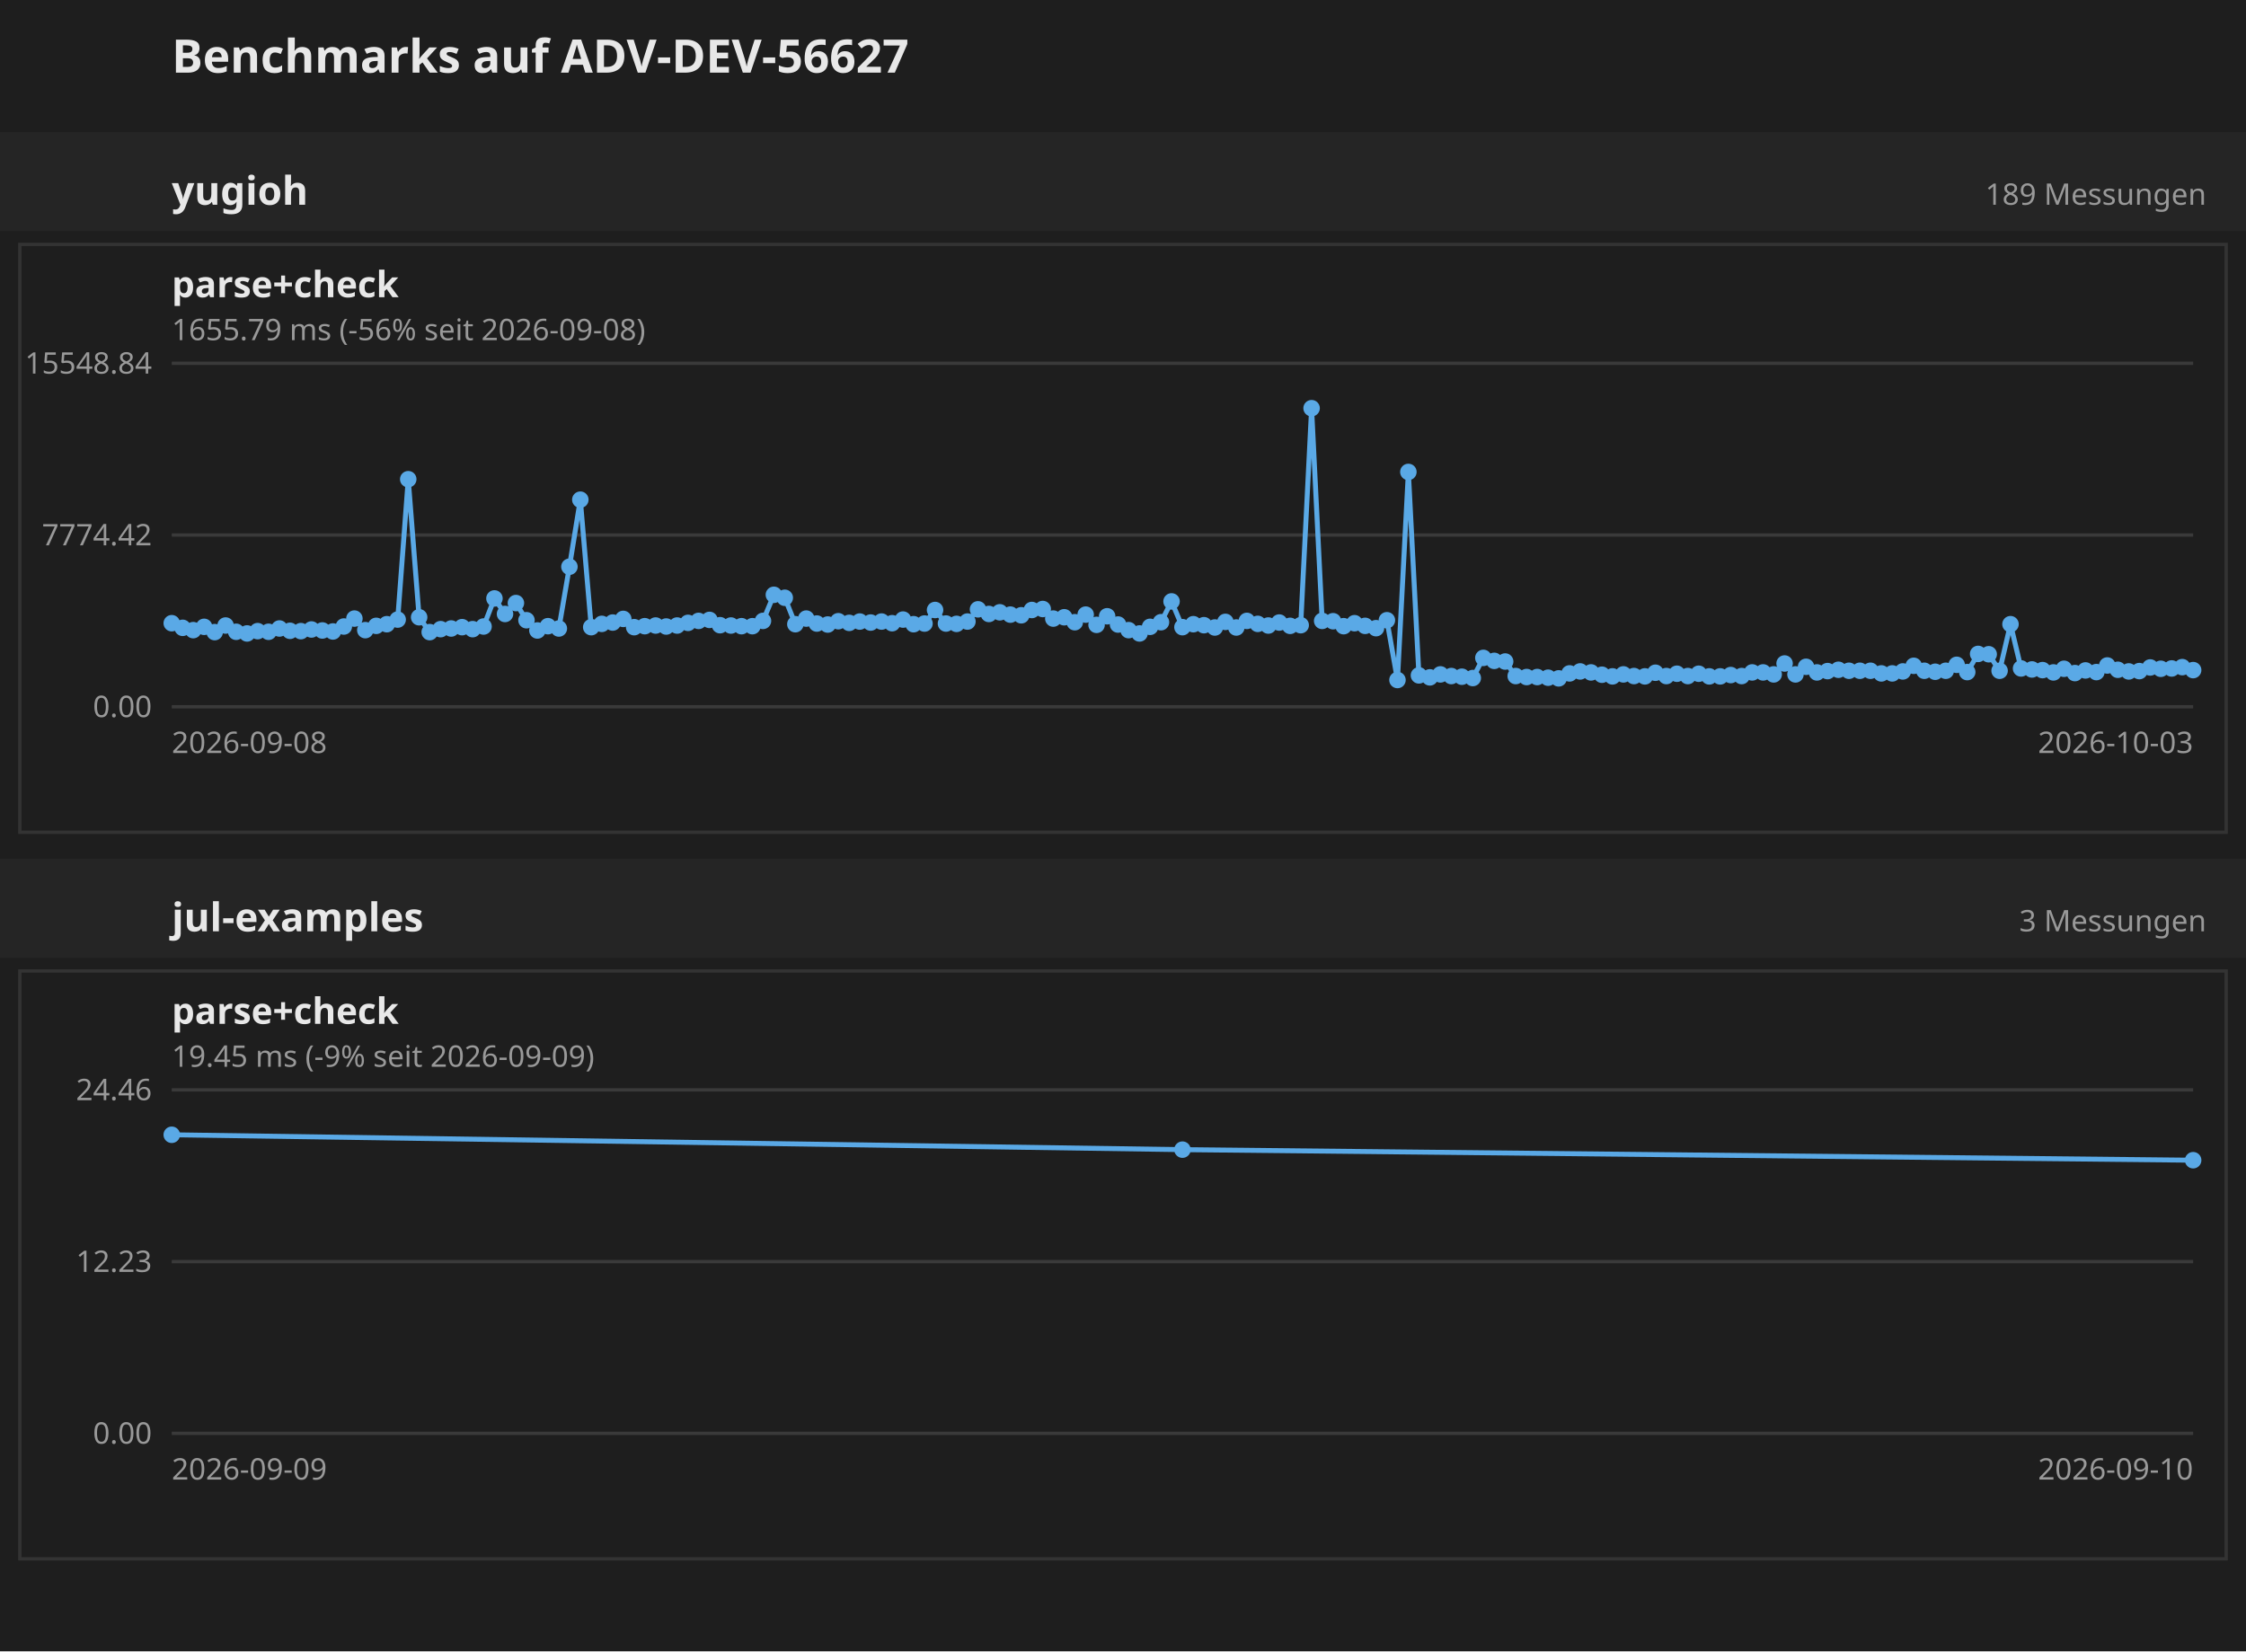
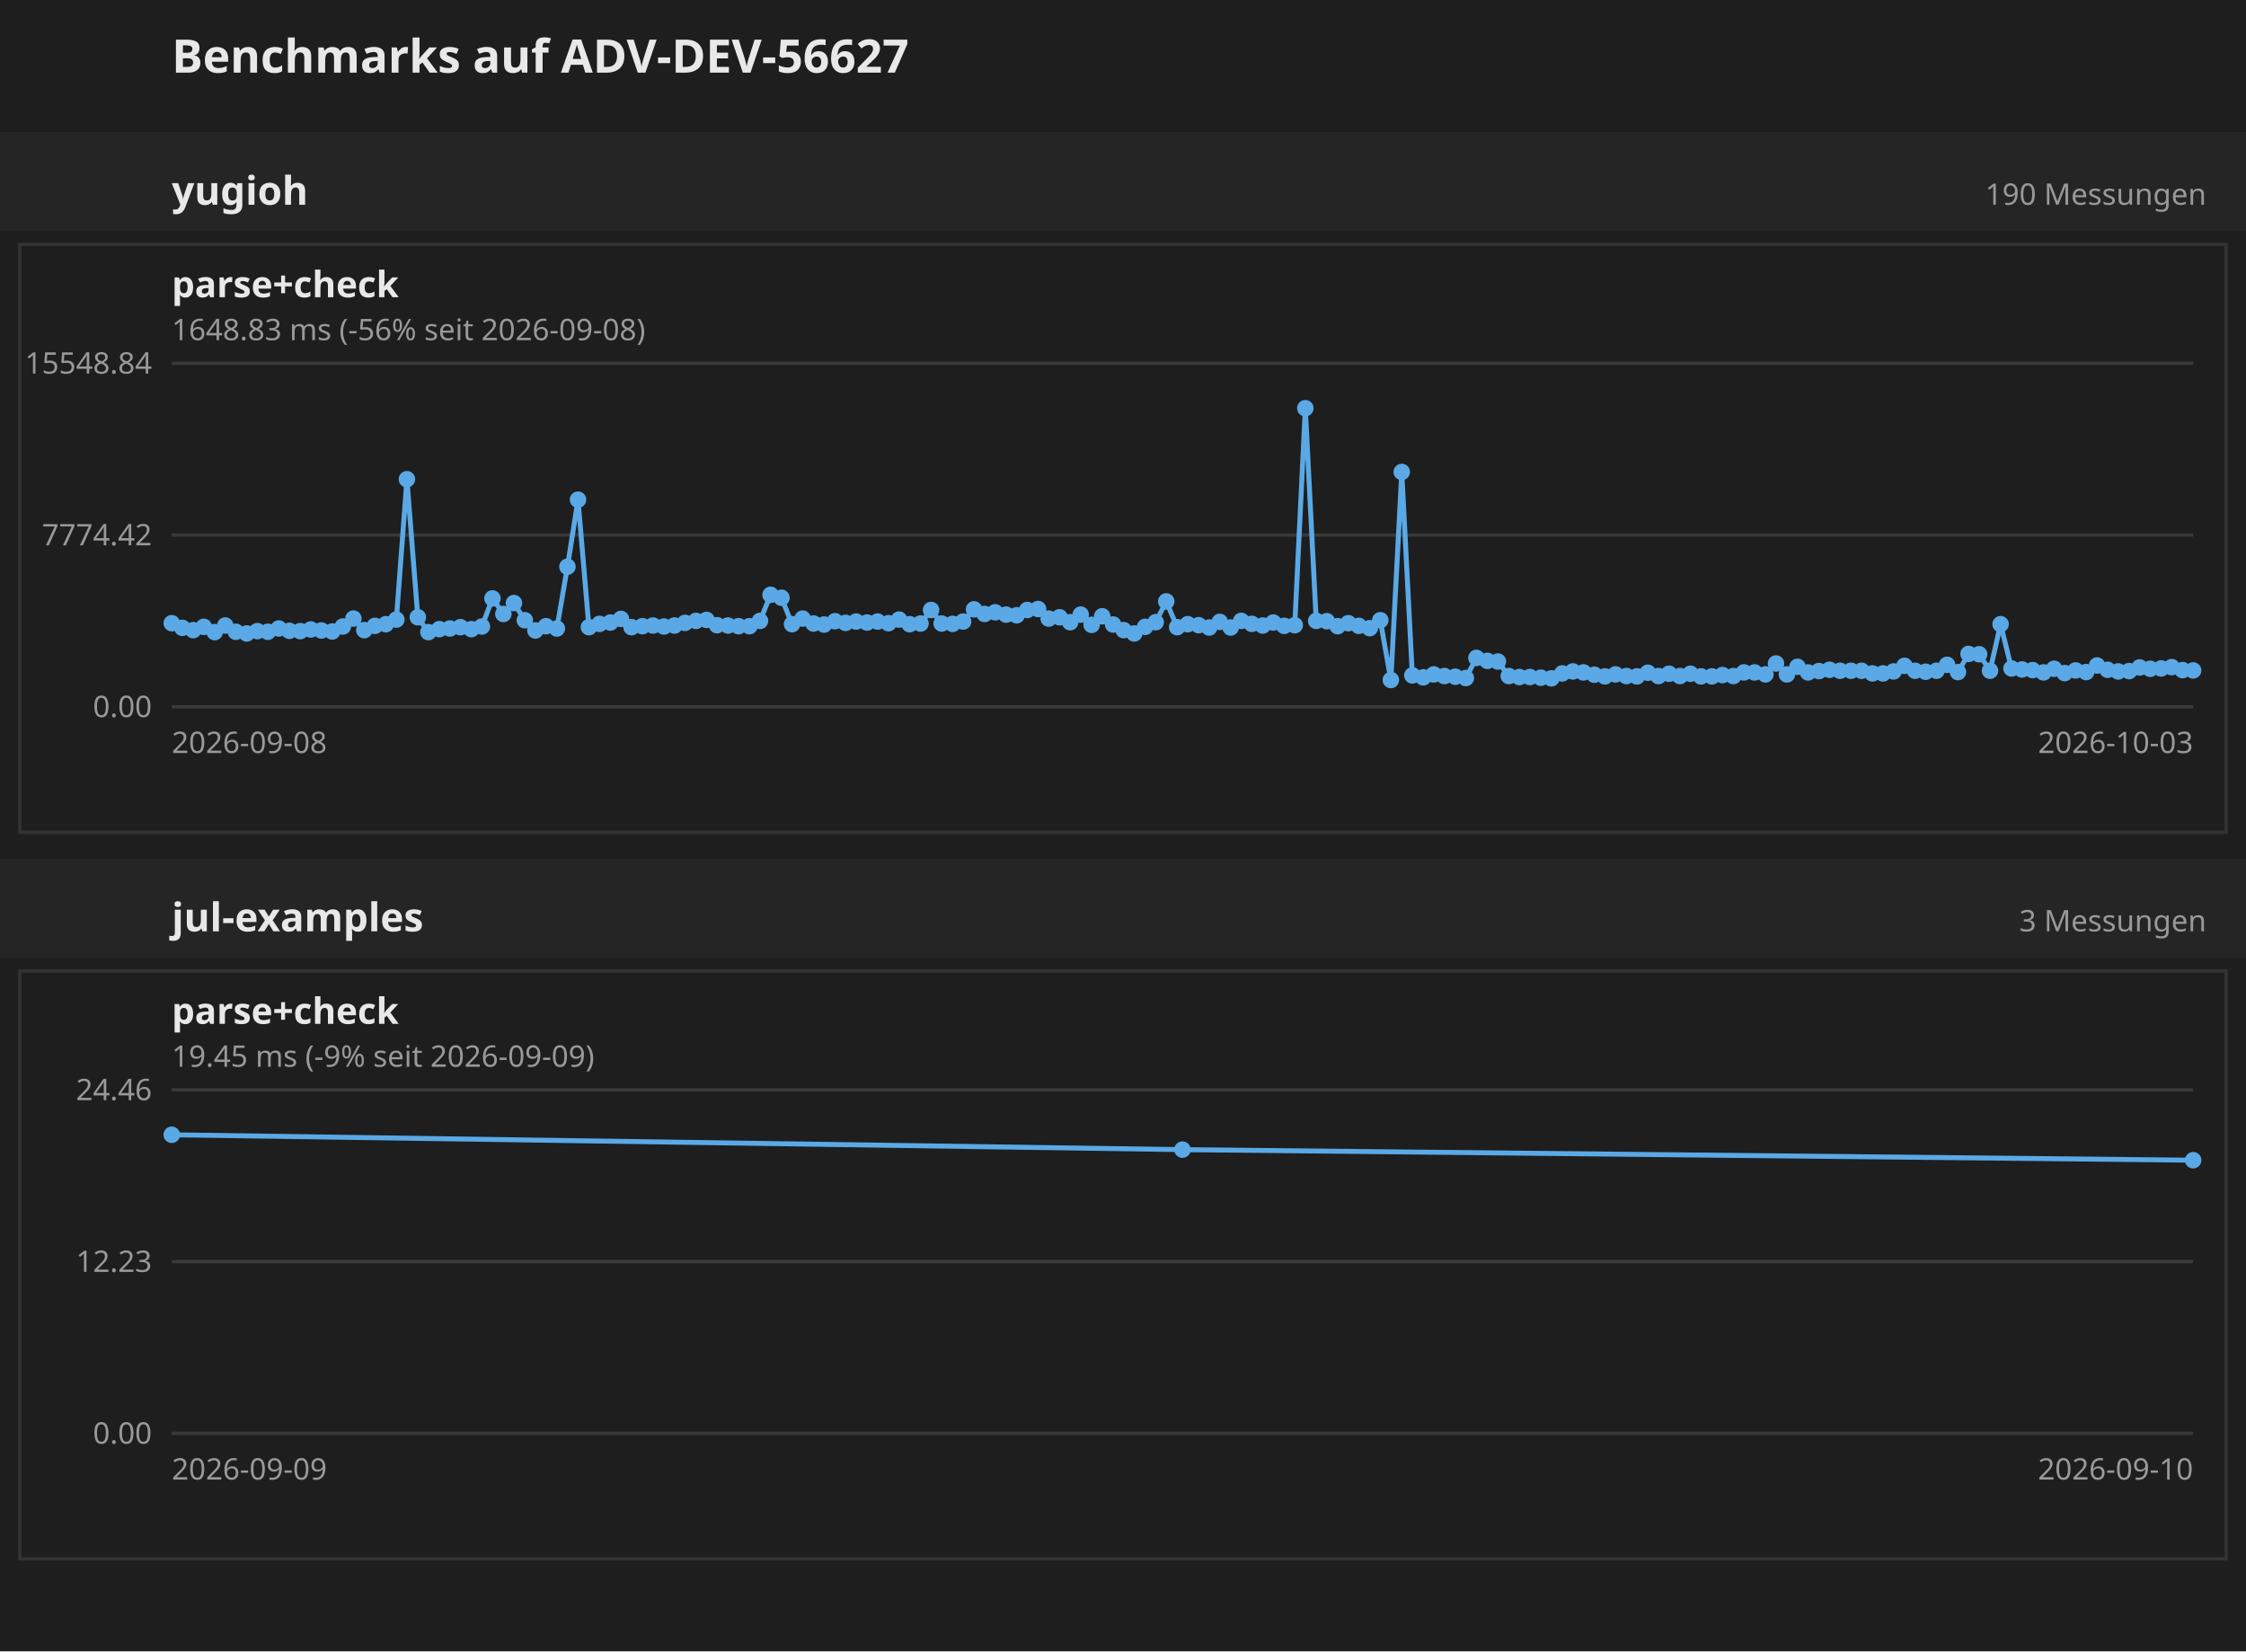
<svg xmlns="http://www.w3.org/2000/svg" width="680" height="500" font-family="sans-serif">
  <rect width="680" height="500" fill="#1e1e1e" />
  <text x="52" y="22" font-size="14" font-weight="bold" fill="#e8e8e8">Benchmarks auf ADV-DEV-56627</text>
  <g transform="translate(0 40)">
    <rect x="0" y="0" width="680" height="30" fill="#252525" />
    <text x="52" y="22" font-size="12" font-weight="bold" fill="#e8e8e8">yugioh</text>
-     <text x="668" y="22" text-anchor="end" font-size="9" fill="#999">189 Messungen</text>
+     <text x="668" y="22" text-anchor="end" font-size="9" fill="#999">190 Messungen</text>
    <g transform="translate(0 30)">
      <g transform="translate(0 0)">
        <rect x="6" y="4" width="668" height="178" fill="none" stroke="#333" />
        <text x="52" y="20" font-size="11" font-weight="bold" fill="#e8e8e8">parse+check</text>
-         <text x="52" y="33" font-size="9" fill="#999">1655.79 ms (-56% seit 2026-09-08)</text>
+         <text x="52" y="33" font-size="9" fill="#999">1648.83 ms (-56% seit 2026-09-08)</text>
        <line x1="52" y1="144.0" x2="664" y2="144.0" stroke="#3a3a3a" />
        <text x="46" y="144.0" text-anchor="end" dominant-baseline="middle" font-size="9" fill="#999">0.00</text>
        <line x1="52" y1="92.0" x2="664" y2="92.0" stroke="#3a3a3a" />
        <text x="46" y="92.0" text-anchor="end" dominant-baseline="middle" font-size="9" fill="#999">7774.42</text>
        <line x1="52" y1="40.0" x2="664" y2="40.0" stroke="#3a3a3a" />
        <text x="46" y="40.0" text-anchor="end" dominant-baseline="middle" font-size="9" fill="#999">15548.84</text>
        <text x="52" y="158" font-size="9" fill="#999">2026-09-08</text>
        <text x="664" y="158" text-anchor="end" font-size="9" fill="#999">2026-10-03</text>
-         <polyline fill="none" stroke="#5aa9e6" stroke-width="1.5" points="52.0,118.7 55.3,120.1 58.5,120.8 61.8,119.8 65.0,121.4 68.3,119.4 71.5,121.3 74.8,121.8 78.0,121.1 81.3,121.3 84.6,120.3 87.8,121.0 91.1,121.1 94.3,120.6 97.6,120.9 100.8,121.2 104.1,119.7 107.3,117.3 110.6,120.8 113.9,119.5 117.1,119.0 120.4,117.6 123.6,75.1 126.9,116.9 130.1,121.4 133.4,120.5 136.6,120.3 139.9,119.9 143.1,120.5 146.4,119.7 149.7,111.2 152.9,115.9 156.2,112.6 159.4,117.8 162.7,120.9 165.9,119.6 169.2,120.3 172.4,101.6 175.7,81.3 179.0,119.9 182.2,118.9 185.5,118.5 188.7,117.4 192.0,119.9 195.2,119.6 198.5,119.4 201.7,119.7 205.0,119.4 208.3,118.6 211.5,118.0 214.8,117.7 218.0,119.3 221.3,119.4 224.5,119.6 227.8,119.6 231.0,118.0 234.3,110.1 237.6,111.0 240.8,119.0 244.1,117.3 247.3,118.8 250.6,119.1 253.8,118.1 257.1,118.6 260.3,118.2 263.6,118.5 266.9,118.2 270.1,118.7 273.4,117.6 276.6,119.0 279.9,118.8 283.1,114.7 286.4,118.8 289.6,118.9 292.9,118.2 296.1,114.5 299.4,115.9 302.7,115.4 305.9,116.1 309.2,116.3 312.4,114.7 315.7,114.4 318.9,117.3 322.2,116.9 325.4,118.4 328.7,116.1 332.0,119.2 335.2,116.6 338.5,119.1 341.7,120.8 345.0,121.8 348.2,119.8 351.5,118.4 354.7,112.1 358.0,119.9 361.3,119.0 364.5,119.3 367.8,120.0 371.0,118.3 374.3,120.0 377.5,118.0 380.8,118.9 384.0,119.4 387.3,118.5 390.6,119.5 393.8,119.3 397.1,53.6 400.3,118.0 403.6,118.1 406.8,119.6 410.1,118.7 413.3,119.5 416.6,120.2 419.9,117.8 423.1,135.9 426.4,72.9 429.6,134.5 432.9,135.1 436.1,134.2 439.4,134.7 442.6,134.9 445.9,135.3 449.1,129.2 452.4,130.1 455.7,130.3 458.9,134.7 462.2,135.0 465.4,135.0 468.7,135.2 471.9,135.4 475.2,133.9 478.4,133.3 481.7,133.6 485.0,134.3 488.2,134.8 491.5,134.2 494.7,134.7 498.0,134.8 501.2,133.7 504.5,134.7 507.7,134.0 511.0,134.7 514.3,134.0 517.5,134.8 520.8,134.8 524.0,134.4 527.3,134.7 530.5,133.6 533.8,133.6 537.0,134.2 540.3,130.9 543.6,134.2 546.8,131.9 550.1,133.6 553.3,133.2 556.6,132.8 559.8,133.1 563.1,133.1 566.3,133.1 569.6,133.9 572.9,133.9 576.1,133.3 579.4,131.6 582.6,133.1 585.9,133.4 589.1,133.1 592.4,131.3 595.6,133.5 598.9,128.0 602.1,128.1 605.4,133.1 608.7,119.0 611.9,132.4 615.2,132.7 618.4,132.9 621.7,133.6 624.9,132.5 628.2,133.8 631.4,133.0 634.7,133.5 638.0,131.5 641.2,132.8 644.5,133.3 647.7,133.2 651.0,132.1 654.2,132.5 657.5,132.4 660.7,132.0 664.0,132.9" />
+         <polyline fill="none" stroke="#5aa9e6" stroke-width="1.5" points="52.0,118.7 55.2,120.1 58.5,120.8 61.7,119.8 65.0,121.4 68.2,119.4 71.4,121.3 74.7,121.8 77.9,121.1 81.1,121.3 84.4,120.3 87.6,121.0 90.9,121.1 94.1,120.6 97.3,120.9 100.6,121.2 103.8,119.7 107.0,117.3 110.3,120.8 113.5,119.5 116.8,119.0 120.0,117.6 123.2,75.1 126.5,116.9 129.7,121.4 133.0,120.5 136.2,120.3 139.4,119.9 142.7,120.5 145.9,119.7 149.1,111.2 152.4,115.9 155.6,112.6 158.9,117.8 162.1,120.9 165.3,119.6 168.6,120.3 171.8,101.6 175.0,81.3 178.3,119.9 181.5,118.9 184.8,118.5 188.0,117.4 191.2,119.9 194.5,119.6 197.7,119.4 201.0,119.7 204.2,119.4 207.4,118.6 210.7,118.0 213.9,117.7 217.1,119.3 220.4,119.4 223.6,119.6 226.9,119.6 230.1,118.0 233.3,110.1 236.6,111.0 239.8,119.0 243.0,117.3 246.3,118.8 249.5,119.1 252.8,118.1 256.0,118.6 259.2,118.2 262.5,118.5 265.7,118.2 269.0,118.7 272.2,117.6 275.4,119.0 278.7,118.8 281.9,114.7 285.1,118.8 288.4,118.9 291.6,118.2 294.9,114.5 298.1,115.9 301.3,115.4 304.6,116.1 307.8,116.3 311.0,114.7 314.3,114.4 317.5,117.3 320.8,116.9 324.0,118.4 327.2,116.1 330.5,119.2 333.7,116.6 337.0,119.1 340.2,120.8 343.4,121.8 346.7,119.8 349.9,118.4 353.1,112.1 356.4,119.9 359.6,119.0 362.9,119.3 366.1,120.0 369.3,118.3 372.6,120.0 375.8,118.0 379.0,118.9 382.3,119.4 385.5,118.5 388.8,119.5 392.0,119.3 395.2,53.6 398.5,118.0 401.7,118.1 405.0,119.6 408.2,118.7 411.4,119.5 414.7,120.2 417.9,117.8 421.1,135.9 424.4,72.9 427.6,134.5 430.9,135.1 434.1,134.2 437.3,134.7 440.6,134.9 443.8,135.3 447.0,129.2 450.3,130.1 453.5,130.3 456.8,134.7 460.0,135.0 463.2,135.0 466.5,135.2 469.7,135.4 473.0,133.9 476.2,133.3 479.4,133.6 482.7,134.3 485.9,134.8 489.1,134.2 492.4,134.7 495.6,134.8 498.9,133.7 502.1,134.7 505.3,134.0 508.6,134.7 511.8,134.0 515.0,134.8 518.3,134.8 521.5,134.4 524.8,134.7 528.0,133.6 531.2,133.6 534.5,134.2 537.7,130.9 541.0,134.2 544.2,131.9 547.4,133.6 550.7,133.2 553.9,132.8 557.1,133.1 560.4,133.1 563.6,133.1 566.9,133.9 570.1,133.9 573.3,133.3 576.6,131.6 579.8,133.1 583.0,133.4 586.3,133.1 589.5,131.3 592.8,133.5 596.0,128.0 599.2,128.1 602.5,133.1 605.7,119.0 609.0,132.4 612.2,132.7 615.4,132.9 618.7,133.6 621.9,132.5 625.1,133.8 628.4,133.0 631.6,133.5 634.9,131.5 638.1,132.8 641.3,133.3 644.6,133.2 647.8,132.1 651.0,132.5 654.3,132.4 657.5,132.0 660.8,132.9 664.0,133.0" />
        <circle cx="52.0" cy="118.7" r="2.5" fill="#5aa9e6" />
-         <circle cx="55.3" cy="120.1" r="2.5" fill="#5aa9e6" />
+         <circle cx="55.2" cy="120.1" r="2.5" fill="#5aa9e6" />
        <circle cx="58.5" cy="120.8" r="2.5" fill="#5aa9e6" />
-         <circle cx="61.8" cy="119.8" r="2.5" fill="#5aa9e6" />
+         <circle cx="61.7" cy="119.8" r="2.5" fill="#5aa9e6" />
        <circle cx="65.0" cy="121.4" r="2.5" fill="#5aa9e6" />
-         <circle cx="68.3" cy="119.4" r="2.5" fill="#5aa9e6" />
-         <circle cx="71.5" cy="121.3" r="2.5" fill="#5aa9e6" />
-         <circle cx="74.8" cy="121.8" r="2.5" fill="#5aa9e6" />
-         <circle cx="78.0" cy="121.1" r="2.5" fill="#5aa9e6" />
-         <circle cx="81.3" cy="121.3" r="2.5" fill="#5aa9e6" />
-         <circle cx="84.6" cy="120.3" r="2.5" fill="#5aa9e6" />
-         <circle cx="87.8" cy="121.0" r="2.5" fill="#5aa9e6" />
-         <circle cx="91.1" cy="121.1" r="2.5" fill="#5aa9e6" />
-         <circle cx="94.3" cy="120.6" r="2.5" fill="#5aa9e6" />
-         <circle cx="97.6" cy="120.9" r="2.5" fill="#5aa9e6" />
-         <circle cx="100.8" cy="121.2" r="2.5" fill="#5aa9e6" />
-         <circle cx="104.1" cy="119.7" r="2.5" fill="#5aa9e6" />
-         <circle cx="107.3" cy="117.3" r="2.5" fill="#5aa9e6" />
-         <circle cx="110.6" cy="120.8" r="2.5" fill="#5aa9e6" />
-         <circle cx="113.9" cy="119.5" r="2.5" fill="#5aa9e6" />
-         <circle cx="117.1" cy="119.0" r="2.5" fill="#5aa9e6" />
-         <circle cx="120.4" cy="117.6" r="2.5" fill="#5aa9e6" />
-         <circle cx="123.6" cy="75.1" r="2.5" fill="#5aa9e6" />
-         <circle cx="126.9" cy="116.9" r="2.5" fill="#5aa9e6" />
-         <circle cx="130.1" cy="121.4" r="2.5" fill="#5aa9e6" />
-         <circle cx="133.4" cy="120.5" r="2.5" fill="#5aa9e6" />
-         <circle cx="136.6" cy="120.3" r="2.5" fill="#5aa9e6" />
-         <circle cx="139.9" cy="119.9" r="2.5" fill="#5aa9e6" />
-         <circle cx="143.1" cy="120.5" r="2.5" fill="#5aa9e6" />
-         <circle cx="146.4" cy="119.7" r="2.5" fill="#5aa9e6" />
-         <circle cx="149.7" cy="111.2" r="2.5" fill="#5aa9e6" />
-         <circle cx="152.9" cy="115.9" r="2.5" fill="#5aa9e6" />
-         <circle cx="156.2" cy="112.6" r="2.5" fill="#5aa9e6" />
-         <circle cx="159.4" cy="117.8" r="2.5" fill="#5aa9e6" />
-         <circle cx="162.7" cy="120.9" r="2.5" fill="#5aa9e6" />
-         <circle cx="165.9" cy="119.6" r="2.5" fill="#5aa9e6" />
-         <circle cx="169.2" cy="120.3" r="2.5" fill="#5aa9e6" />
-         <circle cx="172.4" cy="101.6" r="2.5" fill="#5aa9e6" />
-         <circle cx="175.7" cy="81.3" r="2.5" fill="#5aa9e6" />
-         <circle cx="179.0" cy="119.9" r="2.5" fill="#5aa9e6" />
-         <circle cx="182.2" cy="118.9" r="2.5" fill="#5aa9e6" />
-         <circle cx="185.5" cy="118.5" r="2.5" fill="#5aa9e6" />
-         <circle cx="188.7" cy="117.4" r="2.5" fill="#5aa9e6" />
-         <circle cx="192.0" cy="119.9" r="2.5" fill="#5aa9e6" />
-         <circle cx="195.2" cy="119.6" r="2.5" fill="#5aa9e6" />
-         <circle cx="198.5" cy="119.4" r="2.5" fill="#5aa9e6" />
-         <circle cx="201.7" cy="119.7" r="2.5" fill="#5aa9e6" />
-         <circle cx="205.0" cy="119.4" r="2.5" fill="#5aa9e6" />
-         <circle cx="208.3" cy="118.6" r="2.5" fill="#5aa9e6" />
-         <circle cx="211.5" cy="118.0" r="2.5" fill="#5aa9e6" />
-         <circle cx="214.8" cy="117.7" r="2.5" fill="#5aa9e6" />
-         <circle cx="218.0" cy="119.3" r="2.5" fill="#5aa9e6" />
-         <circle cx="221.3" cy="119.4" r="2.5" fill="#5aa9e6" />
-         <circle cx="224.5" cy="119.6" r="2.5" fill="#5aa9e6" />
-         <circle cx="227.8" cy="119.6" r="2.5" fill="#5aa9e6" />
-         <circle cx="231.0" cy="118.0" r="2.5" fill="#5aa9e6" />
-         <circle cx="234.3" cy="110.1" r="2.5" fill="#5aa9e6" />
-         <circle cx="237.6" cy="111.0" r="2.5" fill="#5aa9e6" />
-         <circle cx="240.8" cy="119.0" r="2.5" fill="#5aa9e6" />
-         <circle cx="244.1" cy="117.3" r="2.5" fill="#5aa9e6" />
-         <circle cx="247.3" cy="118.8" r="2.5" fill="#5aa9e6" />
-         <circle cx="250.6" cy="119.1" r="2.5" fill="#5aa9e6" />
-         <circle cx="253.8" cy="118.1" r="2.5" fill="#5aa9e6" />
-         <circle cx="257.1" cy="118.6" r="2.5" fill="#5aa9e6" />
-         <circle cx="260.3" cy="118.2" r="2.5" fill="#5aa9e6" />
-         <circle cx="263.6" cy="118.5" r="2.5" fill="#5aa9e6" />
-         <circle cx="266.9" cy="118.2" r="2.5" fill="#5aa9e6" />
-         <circle cx="270.1" cy="118.7" r="2.5" fill="#5aa9e6" />
-         <circle cx="273.4" cy="117.6" r="2.5" fill="#5aa9e6" />
-         <circle cx="276.6" cy="119.0" r="2.5" fill="#5aa9e6" />
-         <circle cx="279.9" cy="118.8" r="2.5" fill="#5aa9e6" />
-         <circle cx="283.1" cy="114.7" r="2.5" fill="#5aa9e6" />
-         <circle cx="286.4" cy="118.8" r="2.5" fill="#5aa9e6" />
-         <circle cx="289.6" cy="118.9" r="2.5" fill="#5aa9e6" />
-         <circle cx="292.9" cy="118.2" r="2.5" fill="#5aa9e6" />
-         <circle cx="296.1" cy="114.5" r="2.5" fill="#5aa9e6" />
-         <circle cx="299.4" cy="115.9" r="2.5" fill="#5aa9e6" />
-         <circle cx="302.7" cy="115.4" r="2.5" fill="#5aa9e6" />
-         <circle cx="305.9" cy="116.1" r="2.5" fill="#5aa9e6" />
-         <circle cx="309.2" cy="116.3" r="2.5" fill="#5aa9e6" />
-         <circle cx="312.4" cy="114.7" r="2.5" fill="#5aa9e6" />
-         <circle cx="315.7" cy="114.4" r="2.5" fill="#5aa9e6" />
-         <circle cx="318.9" cy="117.3" r="2.5" fill="#5aa9e6" />
-         <circle cx="322.2" cy="116.9" r="2.5" fill="#5aa9e6" />
-         <circle cx="325.4" cy="118.4" r="2.5" fill="#5aa9e6" />
-         <circle cx="328.7" cy="116.1" r="2.5" fill="#5aa9e6" />
-         <circle cx="332.0" cy="119.2" r="2.5" fill="#5aa9e6" />
-         <circle cx="335.2" cy="116.6" r="2.5" fill="#5aa9e6" />
-         <circle cx="338.5" cy="119.1" r="2.5" fill="#5aa9e6" />
-         <circle cx="341.7" cy="120.8" r="2.5" fill="#5aa9e6" />
-         <circle cx="345.0" cy="121.8" r="2.5" fill="#5aa9e6" />
-         <circle cx="348.2" cy="119.8" r="2.5" fill="#5aa9e6" />
-         <circle cx="351.5" cy="118.4" r="2.5" fill="#5aa9e6" />
-         <circle cx="354.7" cy="112.1" r="2.5" fill="#5aa9e6" />
-         <circle cx="358.0" cy="119.9" r="2.5" fill="#5aa9e6" />
-         <circle cx="361.3" cy="119.0" r="2.5" fill="#5aa9e6" />
-         <circle cx="364.5" cy="119.3" r="2.5" fill="#5aa9e6" />
-         <circle cx="367.8" cy="120.0" r="2.5" fill="#5aa9e6" />
-         <circle cx="371.0" cy="118.3" r="2.5" fill="#5aa9e6" />
-         <circle cx="374.3" cy="120.0" r="2.5" fill="#5aa9e6" />
-         <circle cx="377.5" cy="118.0" r="2.5" fill="#5aa9e6" />
-         <circle cx="380.8" cy="118.9" r="2.5" fill="#5aa9e6" />
-         <circle cx="384.0" cy="119.4" r="2.5" fill="#5aa9e6" />
-         <circle cx="387.3" cy="118.5" r="2.5" fill="#5aa9e6" />
-         <circle cx="390.6" cy="119.5" r="2.5" fill="#5aa9e6" />
-         <circle cx="393.8" cy="119.3" r="2.5" fill="#5aa9e6" />
-         <circle cx="397.1" cy="53.6" r="2.5" fill="#5aa9e6" />
-         <circle cx="400.3" cy="118.0" r="2.5" fill="#5aa9e6" />
-         <circle cx="403.6" cy="118.1" r="2.5" fill="#5aa9e6" />
-         <circle cx="406.8" cy="119.6" r="2.5" fill="#5aa9e6" />
-         <circle cx="410.1" cy="118.7" r="2.5" fill="#5aa9e6" />
-         <circle cx="413.3" cy="119.5" r="2.5" fill="#5aa9e6" />
-         <circle cx="416.6" cy="120.2" r="2.5" fill="#5aa9e6" />
-         <circle cx="419.9" cy="117.8" r="2.5" fill="#5aa9e6" />
-         <circle cx="423.1" cy="135.9" r="2.5" fill="#5aa9e6" />
-         <circle cx="426.4" cy="72.9" r="2.5" fill="#5aa9e6" />
-         <circle cx="429.6" cy="134.5" r="2.5" fill="#5aa9e6" />
-         <circle cx="432.9" cy="135.1" r="2.5" fill="#5aa9e6" />
-         <circle cx="436.1" cy="134.2" r="2.5" fill="#5aa9e6" />
-         <circle cx="439.4" cy="134.7" r="2.5" fill="#5aa9e6" />
-         <circle cx="442.6" cy="134.9" r="2.5" fill="#5aa9e6" />
-         <circle cx="445.9" cy="135.3" r="2.5" fill="#5aa9e6" />
-         <circle cx="449.1" cy="129.2" r="2.5" fill="#5aa9e6" />
-         <circle cx="452.4" cy="130.1" r="2.5" fill="#5aa9e6" />
-         <circle cx="455.7" cy="130.3" r="2.5" fill="#5aa9e6" />
-         <circle cx="458.9" cy="134.7" r="2.5" fill="#5aa9e6" />
-         <circle cx="462.2" cy="135.0" r="2.5" fill="#5aa9e6" />
-         <circle cx="465.4" cy="135.0" r="2.5" fill="#5aa9e6" />
-         <circle cx="468.7" cy="135.2" r="2.5" fill="#5aa9e6" />
-         <circle cx="471.9" cy="135.4" r="2.5" fill="#5aa9e6" />
-         <circle cx="475.2" cy="133.9" r="2.5" fill="#5aa9e6" />
-         <circle cx="478.4" cy="133.3" r="2.5" fill="#5aa9e6" />
-         <circle cx="481.7" cy="133.6" r="2.5" fill="#5aa9e6" />
-         <circle cx="485.0" cy="134.3" r="2.5" fill="#5aa9e6" />
-         <circle cx="488.2" cy="134.8" r="2.5" fill="#5aa9e6" />
-         <circle cx="491.5" cy="134.2" r="2.5" fill="#5aa9e6" />
-         <circle cx="494.7" cy="134.7" r="2.5" fill="#5aa9e6" />
-         <circle cx="498.0" cy="134.8" r="2.5" fill="#5aa9e6" />
-         <circle cx="501.2" cy="133.7" r="2.5" fill="#5aa9e6" />
-         <circle cx="504.5" cy="134.7" r="2.5" fill="#5aa9e6" />
-         <circle cx="507.7" cy="134.0" r="2.5" fill="#5aa9e6" />
-         <circle cx="511.0" cy="134.7" r="2.5" fill="#5aa9e6" />
-         <circle cx="514.3" cy="134.0" r="2.5" fill="#5aa9e6" />
-         <circle cx="517.5" cy="134.8" r="2.5" fill="#5aa9e6" />
-         <circle cx="520.8" cy="134.8" r="2.5" fill="#5aa9e6" />
-         <circle cx="524.0" cy="134.4" r="2.5" fill="#5aa9e6" />
-         <circle cx="527.3" cy="134.7" r="2.5" fill="#5aa9e6" />
-         <circle cx="530.5" cy="133.6" r="2.5" fill="#5aa9e6" />
-         <circle cx="533.8" cy="133.6" r="2.5" fill="#5aa9e6" />
-         <circle cx="537.0" cy="134.2" r="2.5" fill="#5aa9e6" />
-         <circle cx="540.3" cy="130.9" r="2.5" fill="#5aa9e6" />
-         <circle cx="543.6" cy="134.2" r="2.5" fill="#5aa9e6" />
-         <circle cx="546.8" cy="131.9" r="2.5" fill="#5aa9e6" />
-         <circle cx="550.1" cy="133.6" r="2.5" fill="#5aa9e6" />
-         <circle cx="553.3" cy="133.2" r="2.5" fill="#5aa9e6" />
-         <circle cx="556.6" cy="132.8" r="2.5" fill="#5aa9e6" />
-         <circle cx="559.8" cy="133.1" r="2.5" fill="#5aa9e6" />
-         <circle cx="563.1" cy="133.1" r="2.5" fill="#5aa9e6" />
-         <circle cx="566.3" cy="133.1" r="2.5" fill="#5aa9e6" />
-         <circle cx="569.6" cy="133.9" r="2.5" fill="#5aa9e6" />
-         <circle cx="572.9" cy="133.9" r="2.5" fill="#5aa9e6" />
-         <circle cx="576.1" cy="133.3" r="2.5" fill="#5aa9e6" />
-         <circle cx="579.4" cy="131.6" r="2.5" fill="#5aa9e6" />
-         <circle cx="582.6" cy="133.1" r="2.5" fill="#5aa9e6" />
-         <circle cx="585.9" cy="133.4" r="2.5" fill="#5aa9e6" />
-         <circle cx="589.1" cy="133.1" r="2.5" fill="#5aa9e6" />
-         <circle cx="592.4" cy="131.3" r="2.5" fill="#5aa9e6" />
-         <circle cx="595.6" cy="133.5" r="2.5" fill="#5aa9e6" />
-         <circle cx="598.9" cy="128.0" r="2.5" fill="#5aa9e6" />
-         <circle cx="602.1" cy="128.1" r="2.5" fill="#5aa9e6" />
-         <circle cx="605.4" cy="133.1" r="2.5" fill="#5aa9e6" />
-         <circle cx="608.7" cy="119.0" r="2.5" fill="#5aa9e6" />
-         <circle cx="611.9" cy="132.4" r="2.5" fill="#5aa9e6" />
-         <circle cx="615.2" cy="132.7" r="2.5" fill="#5aa9e6" />
-         <circle cx="618.4" cy="132.9" r="2.5" fill="#5aa9e6" />
-         <circle cx="621.7" cy="133.6" r="2.5" fill="#5aa9e6" />
-         <circle cx="624.9" cy="132.5" r="2.5" fill="#5aa9e6" />
-         <circle cx="628.2" cy="133.8" r="2.5" fill="#5aa9e6" />
-         <circle cx="631.4" cy="133.0" r="2.5" fill="#5aa9e6" />
-         <circle cx="634.7" cy="133.5" r="2.5" fill="#5aa9e6" />
-         <circle cx="638.0" cy="131.5" r="2.5" fill="#5aa9e6" />
-         <circle cx="641.2" cy="132.8" r="2.5" fill="#5aa9e6" />
-         <circle cx="644.5" cy="133.3" r="2.5" fill="#5aa9e6" />
-         <circle cx="647.7" cy="133.2" r="2.5" fill="#5aa9e6" />
-         <circle cx="651.0" cy="132.1" r="2.5" fill="#5aa9e6" />
-         <circle cx="654.2" cy="132.5" r="2.5" fill="#5aa9e6" />
-         <circle cx="657.5" cy="132.4" r="2.5" fill="#5aa9e6" />
-         <circle cx="660.7" cy="132.0" r="2.5" fill="#5aa9e6" />
-         <circle cx="664.0" cy="132.9" r="2.5" fill="#5aa9e6" />
+         <circle cx="68.2" cy="119.4" r="2.5" fill="#5aa9e6" />
+         <circle cx="71.4" cy="121.3" r="2.5" fill="#5aa9e6" />
+         <circle cx="74.7" cy="121.8" r="2.5" fill="#5aa9e6" />
+         <circle cx="77.9" cy="121.1" r="2.5" fill="#5aa9e6" />
+         <circle cx="81.1" cy="121.3" r="2.5" fill="#5aa9e6" />
+         <circle cx="84.4" cy="120.3" r="2.5" fill="#5aa9e6" />
+         <circle cx="87.6" cy="121.0" r="2.5" fill="#5aa9e6" />
+         <circle cx="90.9" cy="121.1" r="2.5" fill="#5aa9e6" />
+         <circle cx="94.1" cy="120.6" r="2.5" fill="#5aa9e6" />
+         <circle cx="97.3" cy="120.9" r="2.5" fill="#5aa9e6" />
+         <circle cx="100.6" cy="121.2" r="2.5" fill="#5aa9e6" />
+         <circle cx="103.8" cy="119.7" r="2.5" fill="#5aa9e6" />
+         <circle cx="107.0" cy="117.3" r="2.5" fill="#5aa9e6" />
+         <circle cx="110.3" cy="120.8" r="2.5" fill="#5aa9e6" />
+         <circle cx="113.5" cy="119.5" r="2.5" fill="#5aa9e6" />
+         <circle cx="116.8" cy="119.0" r="2.5" fill="#5aa9e6" />
+         <circle cx="120.0" cy="117.6" r="2.5" fill="#5aa9e6" />
+         <circle cx="123.2" cy="75.1" r="2.5" fill="#5aa9e6" />
+         <circle cx="126.5" cy="116.9" r="2.5" fill="#5aa9e6" />
+         <circle cx="129.7" cy="121.4" r="2.5" fill="#5aa9e6" />
+         <circle cx="133.0" cy="120.5" r="2.5" fill="#5aa9e6" />
+         <circle cx="136.2" cy="120.3" r="2.5" fill="#5aa9e6" />
+         <circle cx="139.4" cy="119.9" r="2.5" fill="#5aa9e6" />
+         <circle cx="142.7" cy="120.5" r="2.5" fill="#5aa9e6" />
+         <circle cx="145.9" cy="119.7" r="2.5" fill="#5aa9e6" />
+         <circle cx="149.1" cy="111.2" r="2.5" fill="#5aa9e6" />
+         <circle cx="152.4" cy="115.9" r="2.5" fill="#5aa9e6" />
+         <circle cx="155.6" cy="112.6" r="2.5" fill="#5aa9e6" />
+         <circle cx="158.9" cy="117.8" r="2.5" fill="#5aa9e6" />
+         <circle cx="162.1" cy="120.9" r="2.5" fill="#5aa9e6" />
+         <circle cx="165.3" cy="119.6" r="2.5" fill="#5aa9e6" />
+         <circle cx="168.6" cy="120.3" r="2.5" fill="#5aa9e6" />
+         <circle cx="171.8" cy="101.6" r="2.5" fill="#5aa9e6" />
+         <circle cx="175.0" cy="81.3" r="2.5" fill="#5aa9e6" />
+         <circle cx="178.3" cy="119.9" r="2.5" fill="#5aa9e6" />
+         <circle cx="181.5" cy="118.9" r="2.5" fill="#5aa9e6" />
+         <circle cx="184.8" cy="118.5" r="2.5" fill="#5aa9e6" />
+         <circle cx="188.0" cy="117.4" r="2.5" fill="#5aa9e6" />
+         <circle cx="191.2" cy="119.9" r="2.5" fill="#5aa9e6" />
+         <circle cx="194.5" cy="119.6" r="2.5" fill="#5aa9e6" />
+         <circle cx="197.7" cy="119.4" r="2.5" fill="#5aa9e6" />
+         <circle cx="201.0" cy="119.7" r="2.5" fill="#5aa9e6" />
+         <circle cx="204.2" cy="119.4" r="2.5" fill="#5aa9e6" />
+         <circle cx="207.4" cy="118.6" r="2.5" fill="#5aa9e6" />
+         <circle cx="210.7" cy="118.0" r="2.5" fill="#5aa9e6" />
+         <circle cx="213.9" cy="117.7" r="2.5" fill="#5aa9e6" />
+         <circle cx="217.1" cy="119.3" r="2.5" fill="#5aa9e6" />
+         <circle cx="220.4" cy="119.4" r="2.5" fill="#5aa9e6" />
+         <circle cx="223.6" cy="119.6" r="2.5" fill="#5aa9e6" />
+         <circle cx="226.9" cy="119.6" r="2.5" fill="#5aa9e6" />
+         <circle cx="230.1" cy="118.0" r="2.5" fill="#5aa9e6" />
+         <circle cx="233.3" cy="110.1" r="2.5" fill="#5aa9e6" />
+         <circle cx="236.6" cy="111.0" r="2.5" fill="#5aa9e6" />
+         <circle cx="239.8" cy="119.0" r="2.5" fill="#5aa9e6" />
+         <circle cx="243.0" cy="117.3" r="2.5" fill="#5aa9e6" />
+         <circle cx="246.3" cy="118.8" r="2.5" fill="#5aa9e6" />
+         <circle cx="249.5" cy="119.1" r="2.5" fill="#5aa9e6" />
+         <circle cx="252.8" cy="118.1" r="2.5" fill="#5aa9e6" />
+         <circle cx="256.0" cy="118.6" r="2.5" fill="#5aa9e6" />
+         <circle cx="259.2" cy="118.2" r="2.5" fill="#5aa9e6" />
+         <circle cx="262.5" cy="118.5" r="2.5" fill="#5aa9e6" />
+         <circle cx="265.7" cy="118.2" r="2.5" fill="#5aa9e6" />
+         <circle cx="269.0" cy="118.7" r="2.5" fill="#5aa9e6" />
+         <circle cx="272.2" cy="117.6" r="2.5" fill="#5aa9e6" />
+         <circle cx="275.4" cy="119.0" r="2.5" fill="#5aa9e6" />
+         <circle cx="278.7" cy="118.8" r="2.5" fill="#5aa9e6" />
+         <circle cx="281.9" cy="114.7" r="2.5" fill="#5aa9e6" />
+         <circle cx="285.1" cy="118.8" r="2.5" fill="#5aa9e6" />
+         <circle cx="288.4" cy="118.9" r="2.5" fill="#5aa9e6" />
+         <circle cx="291.6" cy="118.2" r="2.5" fill="#5aa9e6" />
+         <circle cx="294.9" cy="114.5" r="2.5" fill="#5aa9e6" />
+         <circle cx="298.1" cy="115.9" r="2.5" fill="#5aa9e6" />
+         <circle cx="301.3" cy="115.4" r="2.5" fill="#5aa9e6" />
+         <circle cx="304.6" cy="116.1" r="2.5" fill="#5aa9e6" />
+         <circle cx="307.8" cy="116.3" r="2.5" fill="#5aa9e6" />
+         <circle cx="311.0" cy="114.7" r="2.5" fill="#5aa9e6" />
+         <circle cx="314.3" cy="114.4" r="2.5" fill="#5aa9e6" />
+         <circle cx="317.5" cy="117.3" r="2.5" fill="#5aa9e6" />
+         <circle cx="320.8" cy="116.9" r="2.5" fill="#5aa9e6" />
+         <circle cx="324.0" cy="118.4" r="2.5" fill="#5aa9e6" />
+         <circle cx="327.2" cy="116.1" r="2.5" fill="#5aa9e6" />
+         <circle cx="330.5" cy="119.2" r="2.5" fill="#5aa9e6" />
+         <circle cx="333.7" cy="116.6" r="2.5" fill="#5aa9e6" />
+         <circle cx="337.0" cy="119.1" r="2.5" fill="#5aa9e6" />
+         <circle cx="340.2" cy="120.8" r="2.5" fill="#5aa9e6" />
+         <circle cx="343.4" cy="121.8" r="2.5" fill="#5aa9e6" />
+         <circle cx="346.7" cy="119.8" r="2.5" fill="#5aa9e6" />
+         <circle cx="349.9" cy="118.4" r="2.5" fill="#5aa9e6" />
+         <circle cx="353.1" cy="112.1" r="2.5" fill="#5aa9e6" />
+         <circle cx="356.4" cy="119.9" r="2.5" fill="#5aa9e6" />
+         <circle cx="359.6" cy="119.0" r="2.5" fill="#5aa9e6" />
+         <circle cx="362.9" cy="119.3" r="2.5" fill="#5aa9e6" />
+         <circle cx="366.1" cy="120.0" r="2.5" fill="#5aa9e6" />
+         <circle cx="369.3" cy="118.3" r="2.5" fill="#5aa9e6" />
+         <circle cx="372.6" cy="120.0" r="2.5" fill="#5aa9e6" />
+         <circle cx="375.8" cy="118.0" r="2.5" fill="#5aa9e6" />
+         <circle cx="379.0" cy="118.9" r="2.5" fill="#5aa9e6" />
+         <circle cx="382.3" cy="119.4" r="2.5" fill="#5aa9e6" />
+         <circle cx="385.5" cy="118.5" r="2.5" fill="#5aa9e6" />
+         <circle cx="388.8" cy="119.5" r="2.5" fill="#5aa9e6" />
+         <circle cx="392.0" cy="119.3" r="2.5" fill="#5aa9e6" />
+         <circle cx="395.2" cy="53.6" r="2.5" fill="#5aa9e6" />
+         <circle cx="398.5" cy="118.0" r="2.5" fill="#5aa9e6" />
+         <circle cx="401.7" cy="118.1" r="2.5" fill="#5aa9e6" />
+         <circle cx="405.0" cy="119.6" r="2.5" fill="#5aa9e6" />
+         <circle cx="408.2" cy="118.7" r="2.5" fill="#5aa9e6" />
+         <circle cx="411.4" cy="119.5" r="2.5" fill="#5aa9e6" />
+         <circle cx="414.7" cy="120.2" r="2.5" fill="#5aa9e6" />
+         <circle cx="417.9" cy="117.8" r="2.5" fill="#5aa9e6" />
+         <circle cx="421.1" cy="135.9" r="2.5" fill="#5aa9e6" />
+         <circle cx="424.4" cy="72.9" r="2.5" fill="#5aa9e6" />
+         <circle cx="427.6" cy="134.5" r="2.5" fill="#5aa9e6" />
+         <circle cx="430.9" cy="135.1" r="2.5" fill="#5aa9e6" />
+         <circle cx="434.1" cy="134.2" r="2.5" fill="#5aa9e6" />
+         <circle cx="437.3" cy="134.7" r="2.5" fill="#5aa9e6" />
+         <circle cx="440.6" cy="134.9" r="2.5" fill="#5aa9e6" />
+         <circle cx="443.8" cy="135.3" r="2.5" fill="#5aa9e6" />
+         <circle cx="447.0" cy="129.2" r="2.5" fill="#5aa9e6" />
+         <circle cx="450.3" cy="130.1" r="2.5" fill="#5aa9e6" />
+         <circle cx="453.5" cy="130.3" r="2.5" fill="#5aa9e6" />
+         <circle cx="456.8" cy="134.7" r="2.5" fill="#5aa9e6" />
+         <circle cx="460.0" cy="135.0" r="2.5" fill="#5aa9e6" />
+         <circle cx="463.2" cy="135.0" r="2.5" fill="#5aa9e6" />
+         <circle cx="466.5" cy="135.2" r="2.5" fill="#5aa9e6" />
+         <circle cx="469.7" cy="135.4" r="2.5" fill="#5aa9e6" />
+         <circle cx="473.0" cy="133.9" r="2.5" fill="#5aa9e6" />
+         <circle cx="476.2" cy="133.3" r="2.5" fill="#5aa9e6" />
+         <circle cx="479.4" cy="133.6" r="2.5" fill="#5aa9e6" />
+         <circle cx="482.7" cy="134.3" r="2.5" fill="#5aa9e6" />
+         <circle cx="485.9" cy="134.8" r="2.5" fill="#5aa9e6" />
+         <circle cx="489.1" cy="134.2" r="2.5" fill="#5aa9e6" />
+         <circle cx="492.4" cy="134.7" r="2.5" fill="#5aa9e6" />
+         <circle cx="495.6" cy="134.8" r="2.5" fill="#5aa9e6" />
+         <circle cx="498.9" cy="133.7" r="2.5" fill="#5aa9e6" />
+         <circle cx="502.1" cy="134.7" r="2.5" fill="#5aa9e6" />
+         <circle cx="505.3" cy="134.0" r="2.5" fill="#5aa9e6" />
+         <circle cx="508.6" cy="134.7" r="2.5" fill="#5aa9e6" />
+         <circle cx="511.8" cy="134.0" r="2.5" fill="#5aa9e6" />
+         <circle cx="515.0" cy="134.8" r="2.5" fill="#5aa9e6" />
+         <circle cx="518.3" cy="134.8" r="2.5" fill="#5aa9e6" />
+         <circle cx="521.5" cy="134.4" r="2.5" fill="#5aa9e6" />
+         <circle cx="524.8" cy="134.7" r="2.5" fill="#5aa9e6" />
+         <circle cx="528.0" cy="133.6" r="2.5" fill="#5aa9e6" />
+         <circle cx="531.2" cy="133.6" r="2.5" fill="#5aa9e6" />
+         <circle cx="534.5" cy="134.2" r="2.5" fill="#5aa9e6" />
+         <circle cx="537.7" cy="130.9" r="2.5" fill="#5aa9e6" />
+         <circle cx="541.0" cy="134.2" r="2.5" fill="#5aa9e6" />
+         <circle cx="544.2" cy="131.9" r="2.5" fill="#5aa9e6" />
+         <circle cx="547.4" cy="133.6" r="2.5" fill="#5aa9e6" />
+         <circle cx="550.7" cy="133.2" r="2.5" fill="#5aa9e6" />
+         <circle cx="553.9" cy="132.8" r="2.5" fill="#5aa9e6" />
+         <circle cx="557.1" cy="133.1" r="2.5" fill="#5aa9e6" />
+         <circle cx="560.4" cy="133.1" r="2.5" fill="#5aa9e6" />
+         <circle cx="563.6" cy="133.1" r="2.5" fill="#5aa9e6" />
+         <circle cx="566.9" cy="133.9" r="2.5" fill="#5aa9e6" />
+         <circle cx="570.1" cy="133.9" r="2.5" fill="#5aa9e6" />
+         <circle cx="573.3" cy="133.3" r="2.5" fill="#5aa9e6" />
+         <circle cx="576.6" cy="131.6" r="2.5" fill="#5aa9e6" />
+         <circle cx="579.8" cy="133.1" r="2.5" fill="#5aa9e6" />
+         <circle cx="583.0" cy="133.4" r="2.5" fill="#5aa9e6" />
+         <circle cx="586.3" cy="133.1" r="2.5" fill="#5aa9e6" />
+         <circle cx="589.5" cy="131.3" r="2.5" fill="#5aa9e6" />
+         <circle cx="592.8" cy="133.5" r="2.5" fill="#5aa9e6" />
+         <circle cx="596.0" cy="128.0" r="2.5" fill="#5aa9e6" />
+         <circle cx="599.2" cy="128.1" r="2.5" fill="#5aa9e6" />
+         <circle cx="602.5" cy="133.1" r="2.5" fill="#5aa9e6" />
+         <circle cx="605.7" cy="119.0" r="2.5" fill="#5aa9e6" />
+         <circle cx="609.0" cy="132.4" r="2.5" fill="#5aa9e6" />
+         <circle cx="612.2" cy="132.7" r="2.5" fill="#5aa9e6" />
+         <circle cx="615.4" cy="132.9" r="2.5" fill="#5aa9e6" />
+         <circle cx="618.7" cy="133.6" r="2.5" fill="#5aa9e6" />
+         <circle cx="621.9" cy="132.5" r="2.5" fill="#5aa9e6" />
+         <circle cx="625.1" cy="133.8" r="2.5" fill="#5aa9e6" />
+         <circle cx="628.4" cy="133.0" r="2.5" fill="#5aa9e6" />
+         <circle cx="631.6" cy="133.5" r="2.5" fill="#5aa9e6" />
+         <circle cx="634.9" cy="131.5" r="2.5" fill="#5aa9e6" />
+         <circle cx="638.1" cy="132.8" r="2.5" fill="#5aa9e6" />
+         <circle cx="641.3" cy="133.3" r="2.5" fill="#5aa9e6" />
+         <circle cx="644.6" cy="133.2" r="2.5" fill="#5aa9e6" />
+         <circle cx="647.8" cy="132.1" r="2.5" fill="#5aa9e6" />
+         <circle cx="651.0" cy="132.5" r="2.5" fill="#5aa9e6" />
+         <circle cx="654.3" cy="132.4" r="2.5" fill="#5aa9e6" />
+         <circle cx="657.5" cy="132.0" r="2.5" fill="#5aa9e6" />
+         <circle cx="660.8" cy="132.9" r="2.5" fill="#5aa9e6" />
+         <circle cx="664.0" cy="133.0" r="2.5" fill="#5aa9e6" />
      </g>
    </g>
  </g>
  <g transform="translate(0 260)">
    <rect x="0" y="0" width="680" height="30" fill="#252525" />
    <text x="52" y="22" font-size="12" font-weight="bold" fill="#e8e8e8">jul-examples</text>
    <text x="668" y="22" text-anchor="end" font-size="9" fill="#999">3 Messungen</text>
    <g transform="translate(0 30)">
      <g transform="translate(0 0)">
        <rect x="6" y="4" width="668" height="178" fill="none" stroke="#333" />
        <text x="52" y="20" font-size="11" font-weight="bold" fill="#e8e8e8">parse+check</text>
        <text x="52" y="33" font-size="9" fill="#999">19.45 ms (-9% seit 2026-09-09)</text>
        <line x1="52" y1="144.0" x2="664" y2="144.0" stroke="#3a3a3a" />
        <text x="46" y="144.0" text-anchor="end" dominant-baseline="middle" font-size="9" fill="#999">0.00</text>
        <line x1="52" y1="92.0" x2="664" y2="92.0" stroke="#3a3a3a" />
        <text x="46" y="92.0" text-anchor="end" dominant-baseline="middle" font-size="9" fill="#999">12.23</text>
        <line x1="52" y1="40.0" x2="664" y2="40.0" stroke="#3a3a3a" />
        <text x="46" y="40.0" text-anchor="end" dominant-baseline="middle" font-size="9" fill="#999">24.46</text>
        <text x="52" y="158" font-size="9" fill="#999">2026-09-09</text>
        <text x="664" y="158" text-anchor="end" font-size="9" fill="#999">2026-09-10</text>
        <polyline fill="none" stroke="#5aa9e6" stroke-width="1.5" points="52.0,53.6 358.0,58.1 664.0,61.3" />
        <circle cx="52.0" cy="53.6" r="2.5" fill="#5aa9e6" />
        <circle cx="358.0" cy="58.1" r="2.5" fill="#5aa9e6" />
        <circle cx="664.0" cy="61.3" r="2.5" fill="#5aa9e6" />
      </g>
    </g>
  </g>
</svg>
